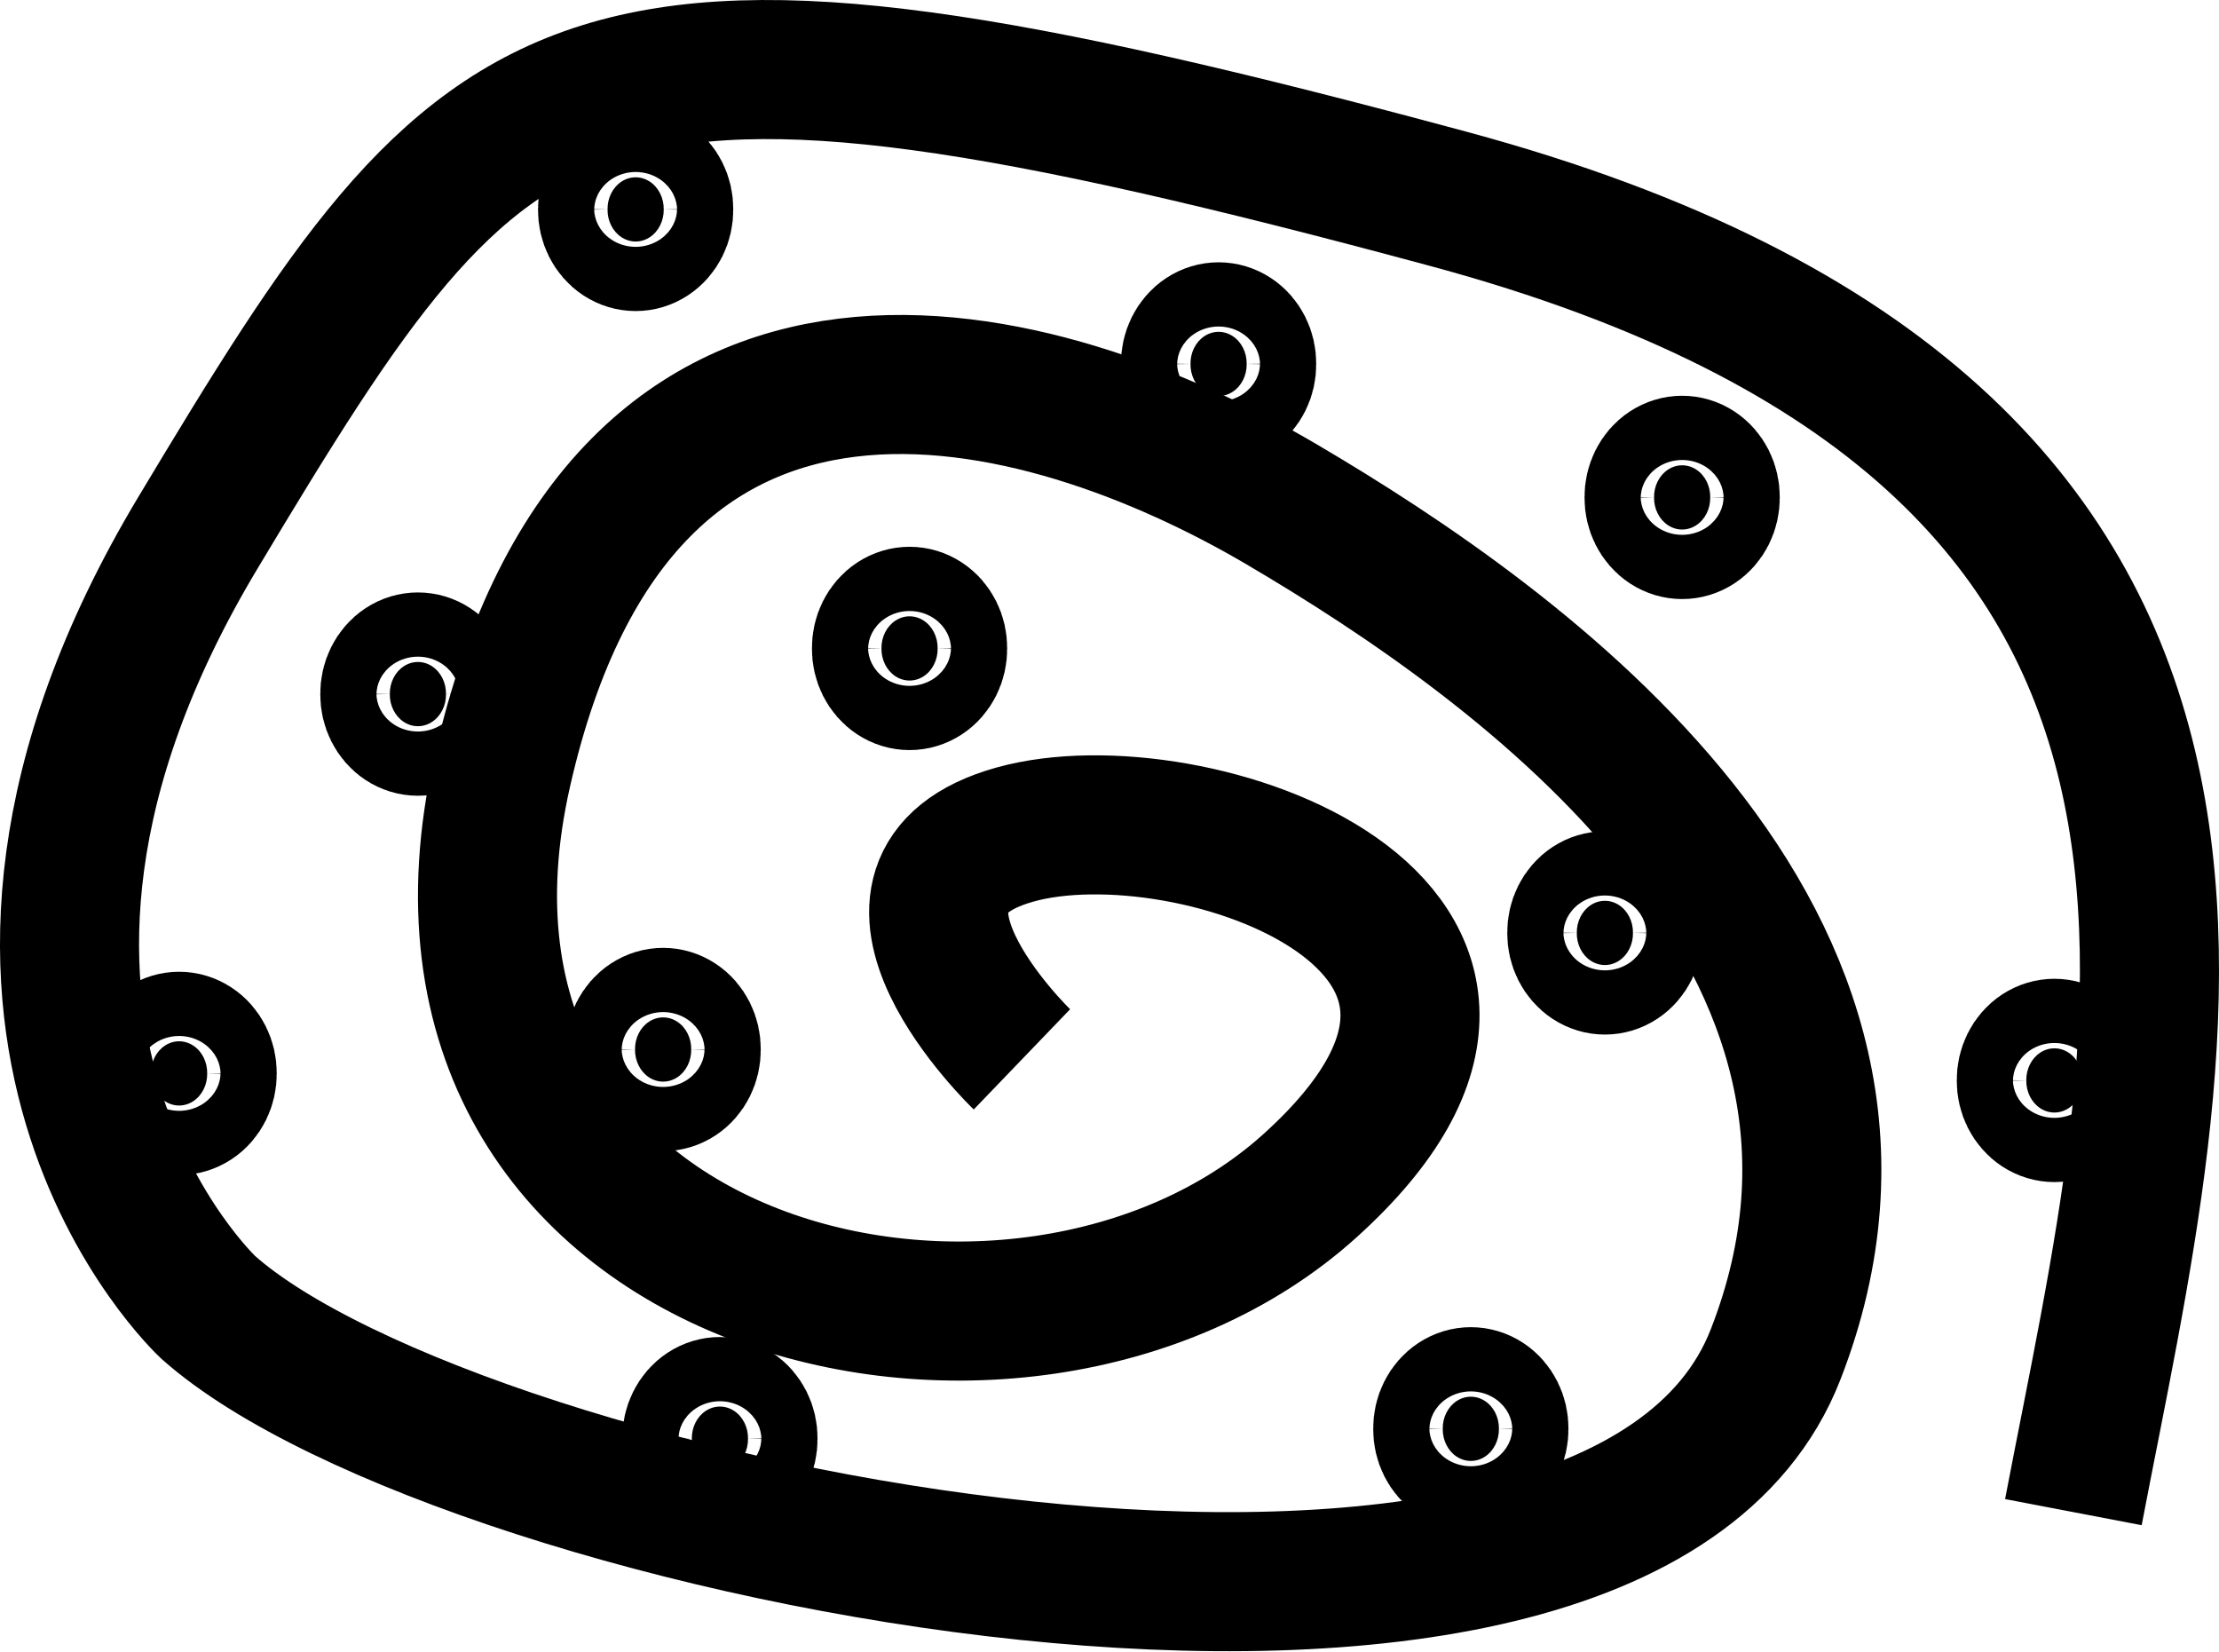
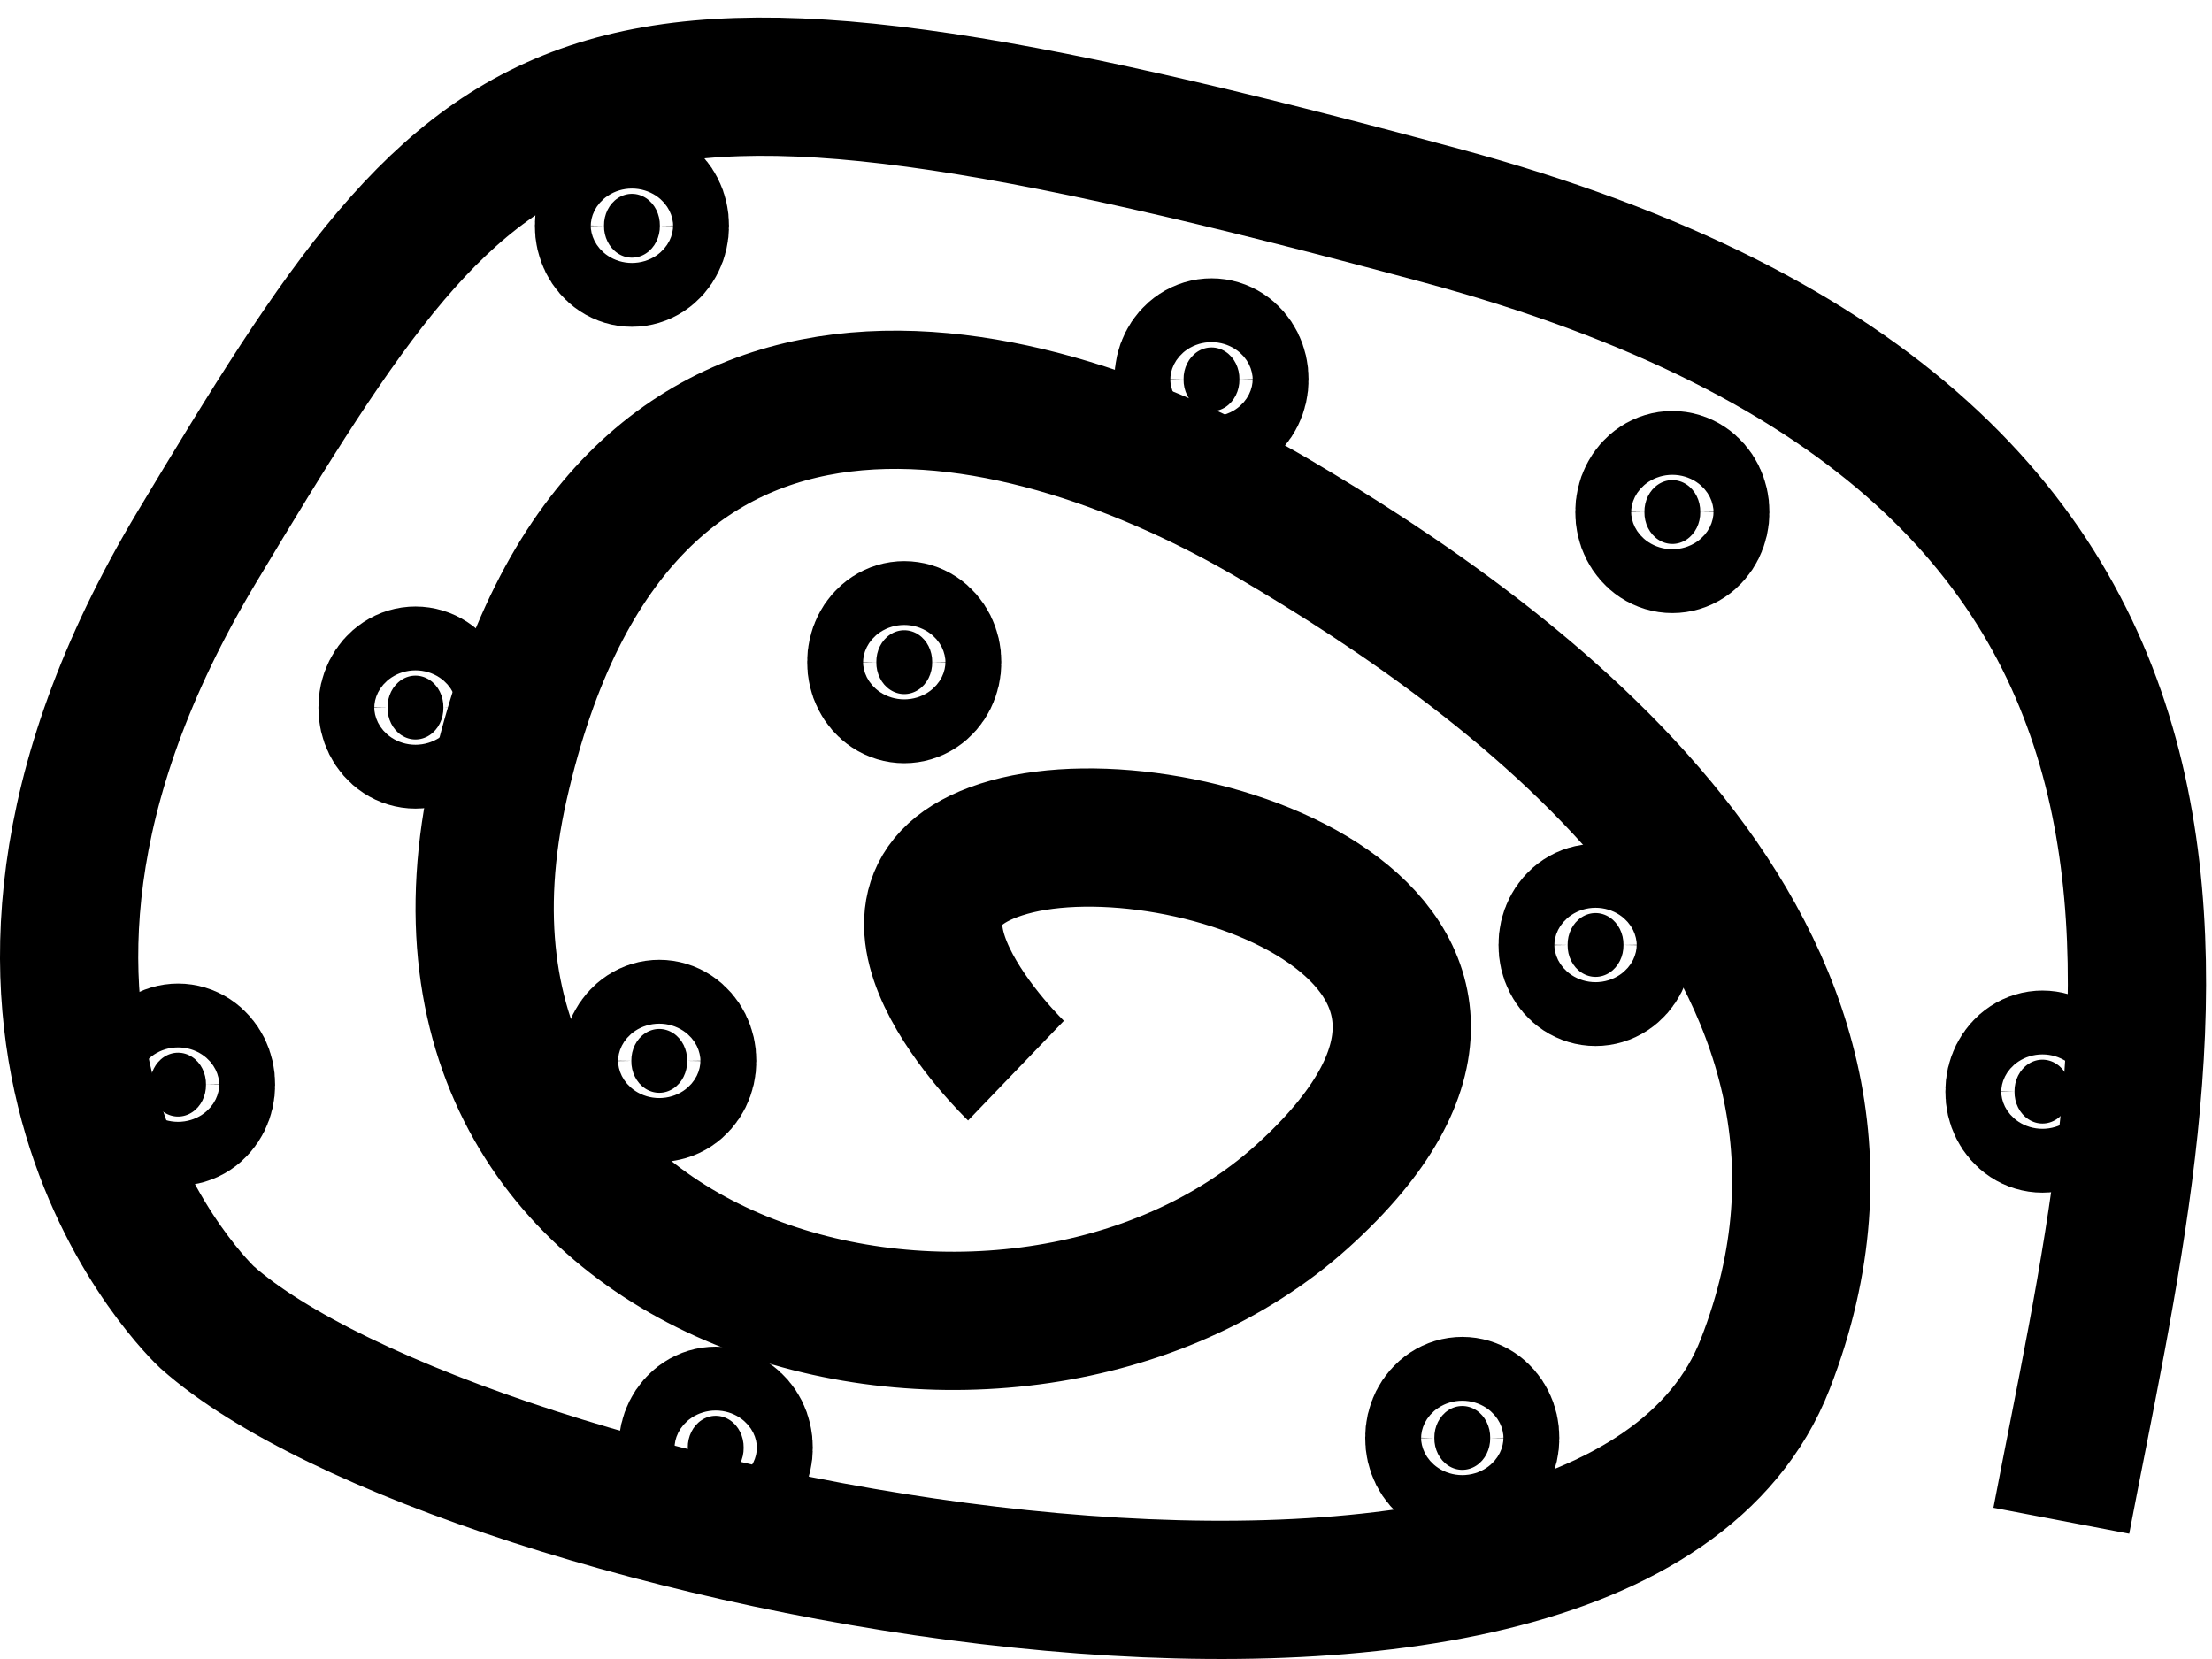
- <svg xmlns="http://www.w3.org/2000/svg" version="1.1" width="319.145" height="237.458" id="svg2">
+ <svg xmlns="http://www.w3.org/2000/svg" version="1.1" width="320" height="240" id="svg2">
  <defs id="defs4" />
-   <g transform="translate(-58.08279,-452.5204)" id="layer1">
+   <g transform="translate(-58.08279,-449.9788)" id="layer1">
    <path d="m 301.025,448.796 a 4.041,4.546 0 1 1 -8.081,0 4.041,4.546 0 1 1 8.081,0 z" transform="translate(-108.0863,96.97465)" id="path3769" style="fill:#000000;fill-opacity:1;fill-rule:nonzero;stroke:#000000;stroke-width:20;stroke-miterlimit:4;stroke-opacity:1;stroke-dasharray:none" />
    <path d="m 205.061,604.865 c 0,0 -26.264,-25.254 -1.01,-32.325 25.254,-7.071 83.843,13.132 42.426,50.508 -41.416,37.376 -133.34,16.162 -116.168,-59.599 17.173,-75.761 77.782,-58.589 112.127,-38.386 34.345,20.203 94.249,62.65 71.015,122.249 -23.234,59.599 -189.061,25.538 -225.426,-6.787 0,0 -43.883,-40.711 -1.457,-111.421 42.426,-70.711 52.629,-82.31 179.909,-47.964 127.279,34.345 102.939,120.147 89.807,188.838" id="path2987" style="fill:none;stroke:#000000;stroke-width:20;stroke-linecap:butt;stroke-linejoin:miter;stroke-miterlimit:4;stroke-opacity:1;stroke-dasharray:none" />
    <path d="m 301.025,448.796 a 4.041,4.546 0 1 1 -8.081,0 4.041,4.546 0 1 1 8.081,0 z" transform="translate(-143.5288,154.6531)" id="path3769-5" style="fill:#000000;fill-opacity:1;fill-rule:nonzero;stroke:#000000;stroke-width:20;stroke-miterlimit:4;stroke-opacity:1;stroke-dasharray:none" />
    <path d="m 301.025,448.796 a 4.041,4.546 0 1 1 -8.081,0 4.041,4.546 0 1 1 8.081,0 z" transform="translate(-27.36124,209.2013)" id="path3769-4" style="fill:#000000;fill-opacity:1;fill-rule:nonzero;stroke:#000000;stroke-width:20;stroke-miterlimit:4;stroke-opacity:1;stroke-dasharray:none" />
    <path d="m 301.025,448.796 a 4.041,4.546 0 1 1 -8.081,0 4.041,4.546 0 1 1 8.081,0 z" transform="translate(-178.797,103.5406)" id="path3769-3" style="fill:#000000;fill-opacity:1;fill-rule:nonzero;stroke:#000000;stroke-width:20;stroke-miterlimit:4;stroke-opacity:1;stroke-dasharray:none" />
    <a transform="translate(-367.6955,-101.0152)" id="a3886">
      <path d="m 301.025,448.796 a 4.041,4.546 0 1 1 -8.081,0 4.041,4.546 0 1 1 8.081,0 z" transform="translate(304.0559,157.0787)" id="path3769-1" style="fill:#000000;fill-opacity:1;fill-rule:nonzero;stroke:#000000;stroke-width:20;stroke-miterlimit:4;stroke-opacity:1;stroke-dasharray:none" />
    </a>
    <path d="m 301.025,448.796 a 4.041,4.546 0 1 1 -8.081,0 4.041,4.546 0 1 1 8.081,0 z" transform="translate(-213.1422,158.0889)" id="path3769-50" style="fill:#000000;fill-opacity:1;fill-rule:nonzero;stroke:#000000;stroke-width:20;stroke-miterlimit:4;stroke-opacity:1;stroke-dasharray:none" />
    <path d="m 301.025,448.796 a 4.041,4.546 0 1 1 -8.081,0 4.041,4.546 0 1 1 8.081,0 z" transform="translate(-147.4823,33.84009)" id="path3769-15" style="fill:#000000;fill-opacity:1;fill-rule:nonzero;stroke:#000000;stroke-width:20;stroke-miterlimit:4;stroke-opacity:1;stroke-dasharray:none" />
    <path d="m 301.025,448.796 a 4.041,4.546 0 1 1 -8.081,0 4.041,4.546 0 1 1 8.081,0 z" transform="translate(-135.3605,210.6168)" id="path3769-7" style="fill:#000000;fill-opacity:1;fill-rule:nonzero;stroke:#000000;stroke-width:20;stroke-miterlimit:4;stroke-opacity:1;stroke-dasharray:none" />
    <path d="m 301.025,448.796 a 4.041,4.546 0 1 1 -8.081,0 4.041,4.546 0 1 1 8.081,0 z" transform="translate(56.56853,159.099)" id="path3769-71" style="fill:#000000;fill-opacity:1;fill-rule:nonzero;stroke:#000000;stroke-width:20;stroke-miterlimit:4;stroke-opacity:1;stroke-dasharray:none" />
    <path d="m 301.025,448.796 a 4.041,4.546 0 1 1 -8.081,0 4.041,4.546 0 1 1 8.081,0 z" transform="translate(3.030447,75.25635)" id="path3769-8" style="fill:#000000;fill-opacity:1;fill-rule:nonzero;stroke:#000000;stroke-width:20;stroke-miterlimit:4;stroke-opacity:1;stroke-dasharray:none" />
    <path d="m 301.025,448.796 a 4.041,4.546 0 1 1 -8.081,0 4.041,4.546 0 1 1 8.081,0 z" transform="translate(-8.081243,137.8858)" id="path3769-40" style="fill:#000000;fill-opacity:1;fill-rule:nonzero;stroke:#000000;stroke-width:20;stroke-miterlimit:4;stroke-opacity:1;stroke-dasharray:none" />
  </g>
</svg>
